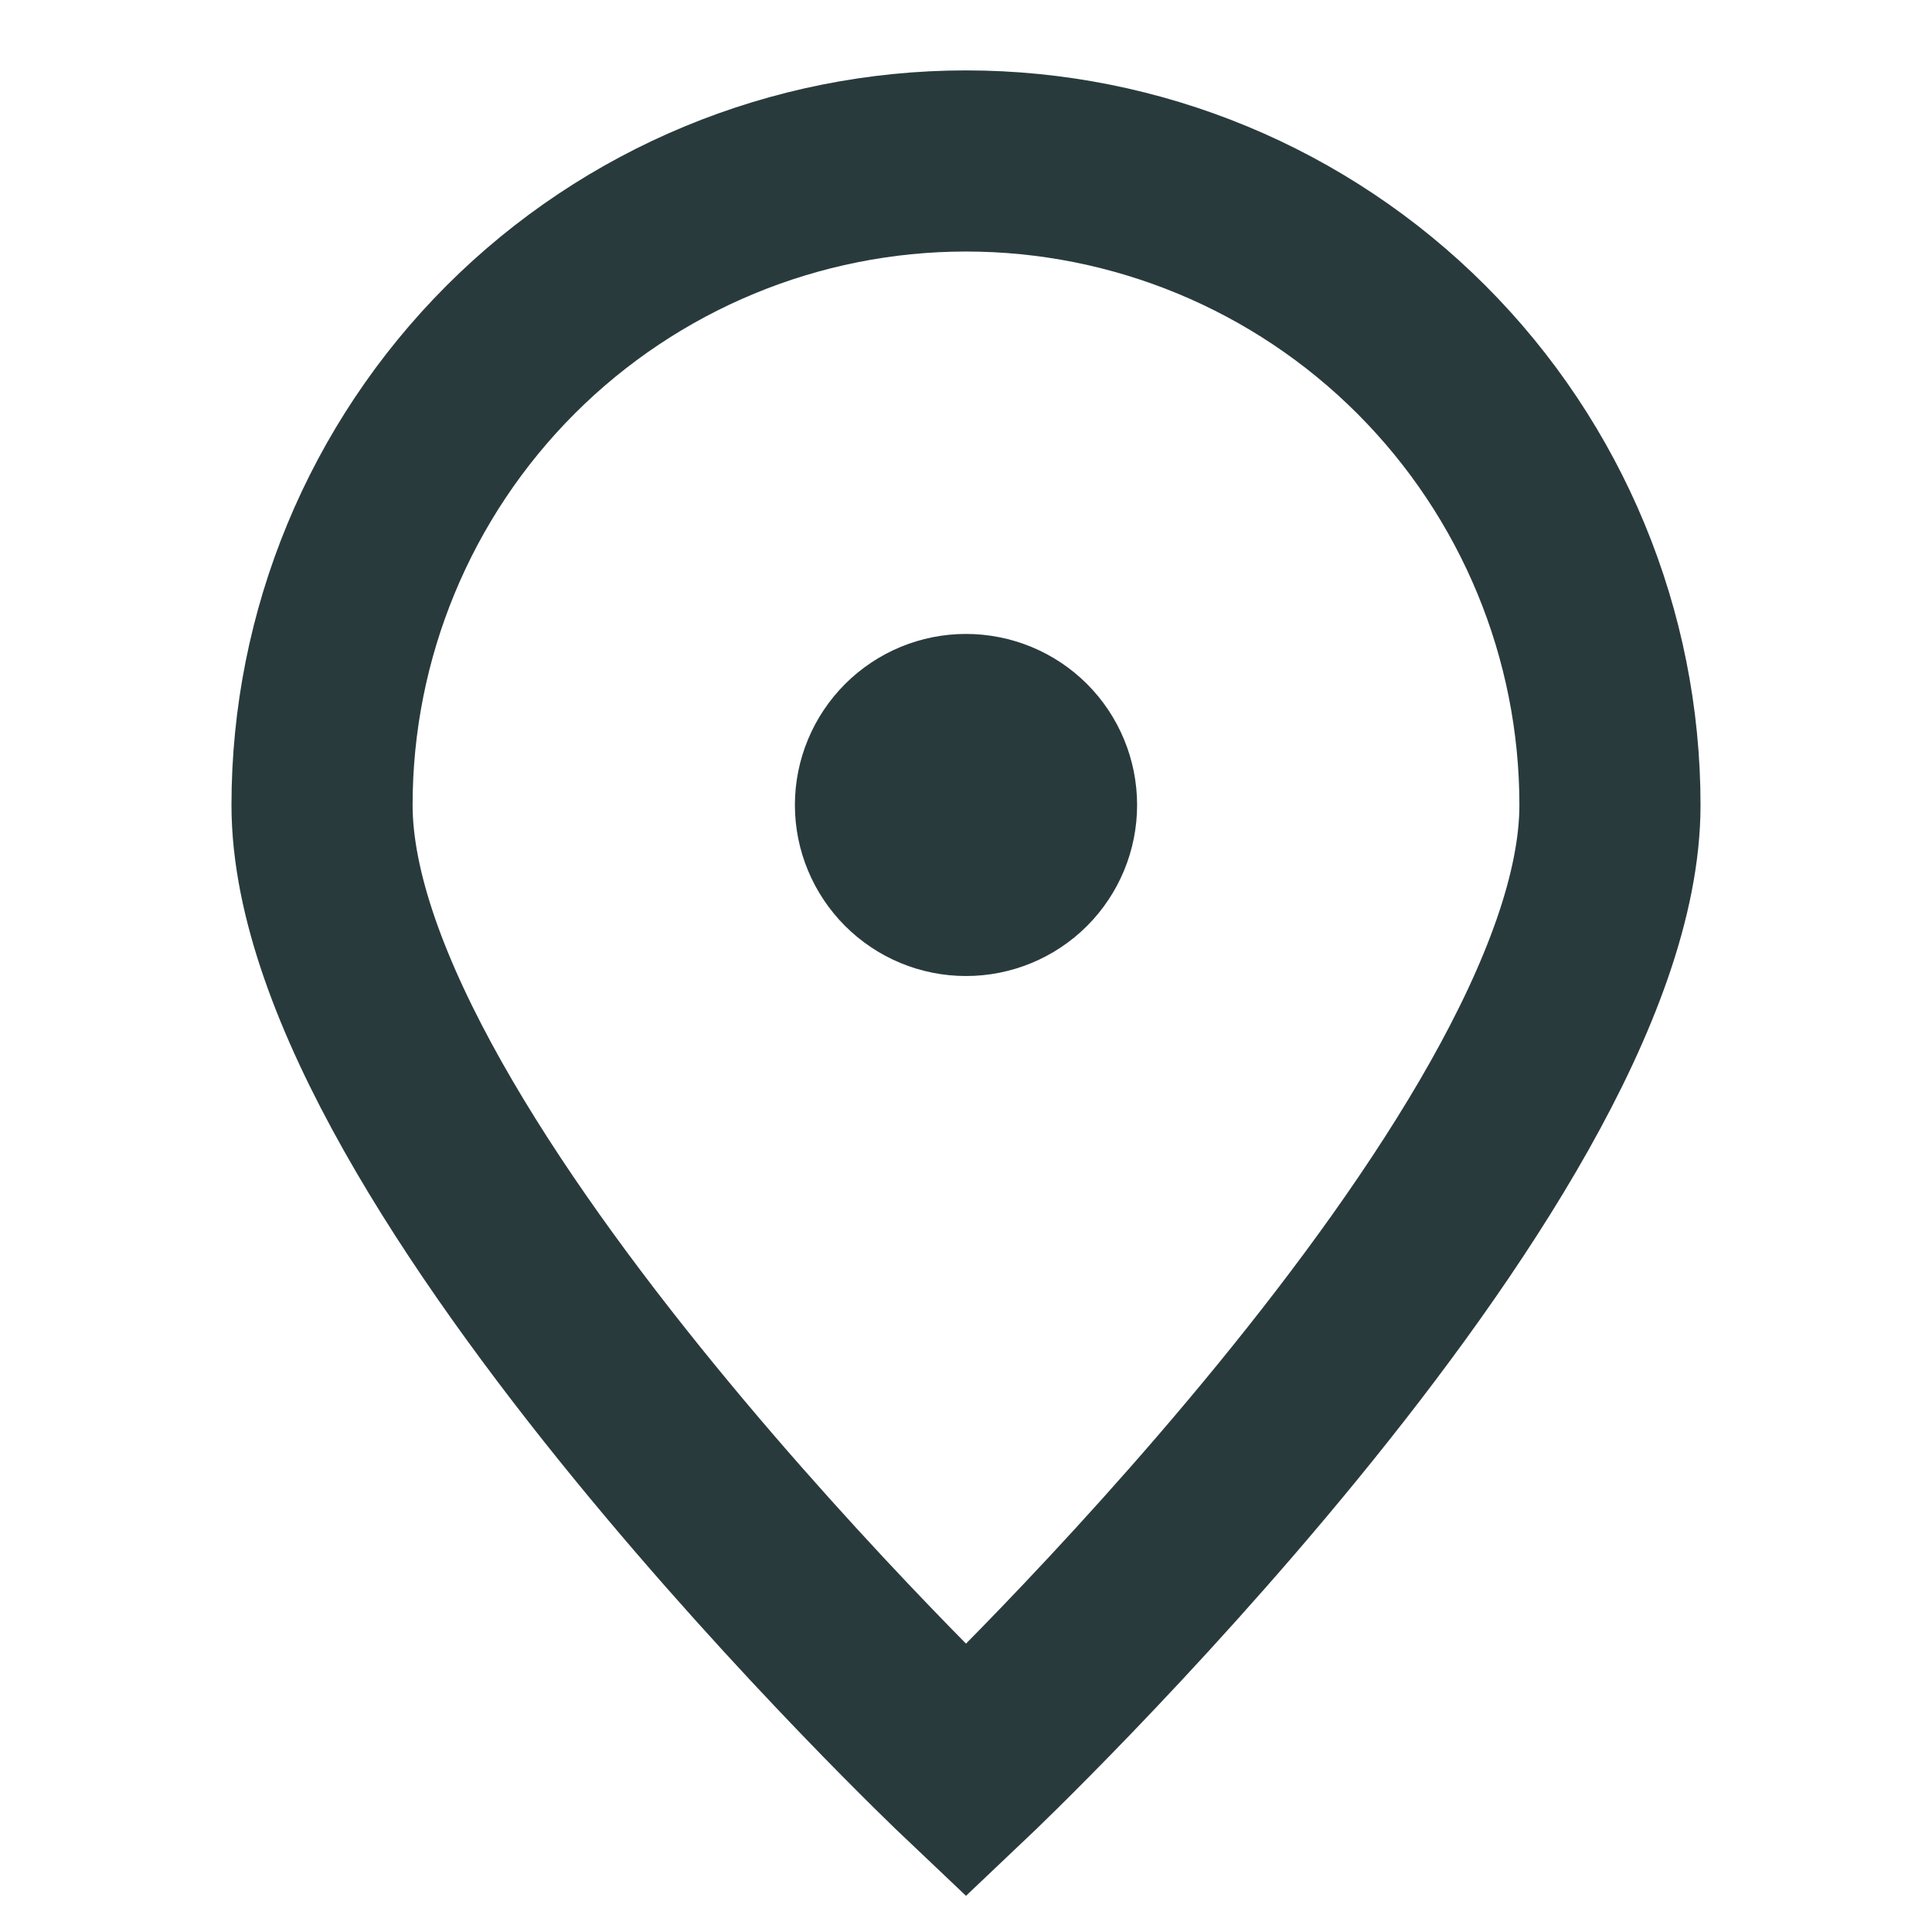
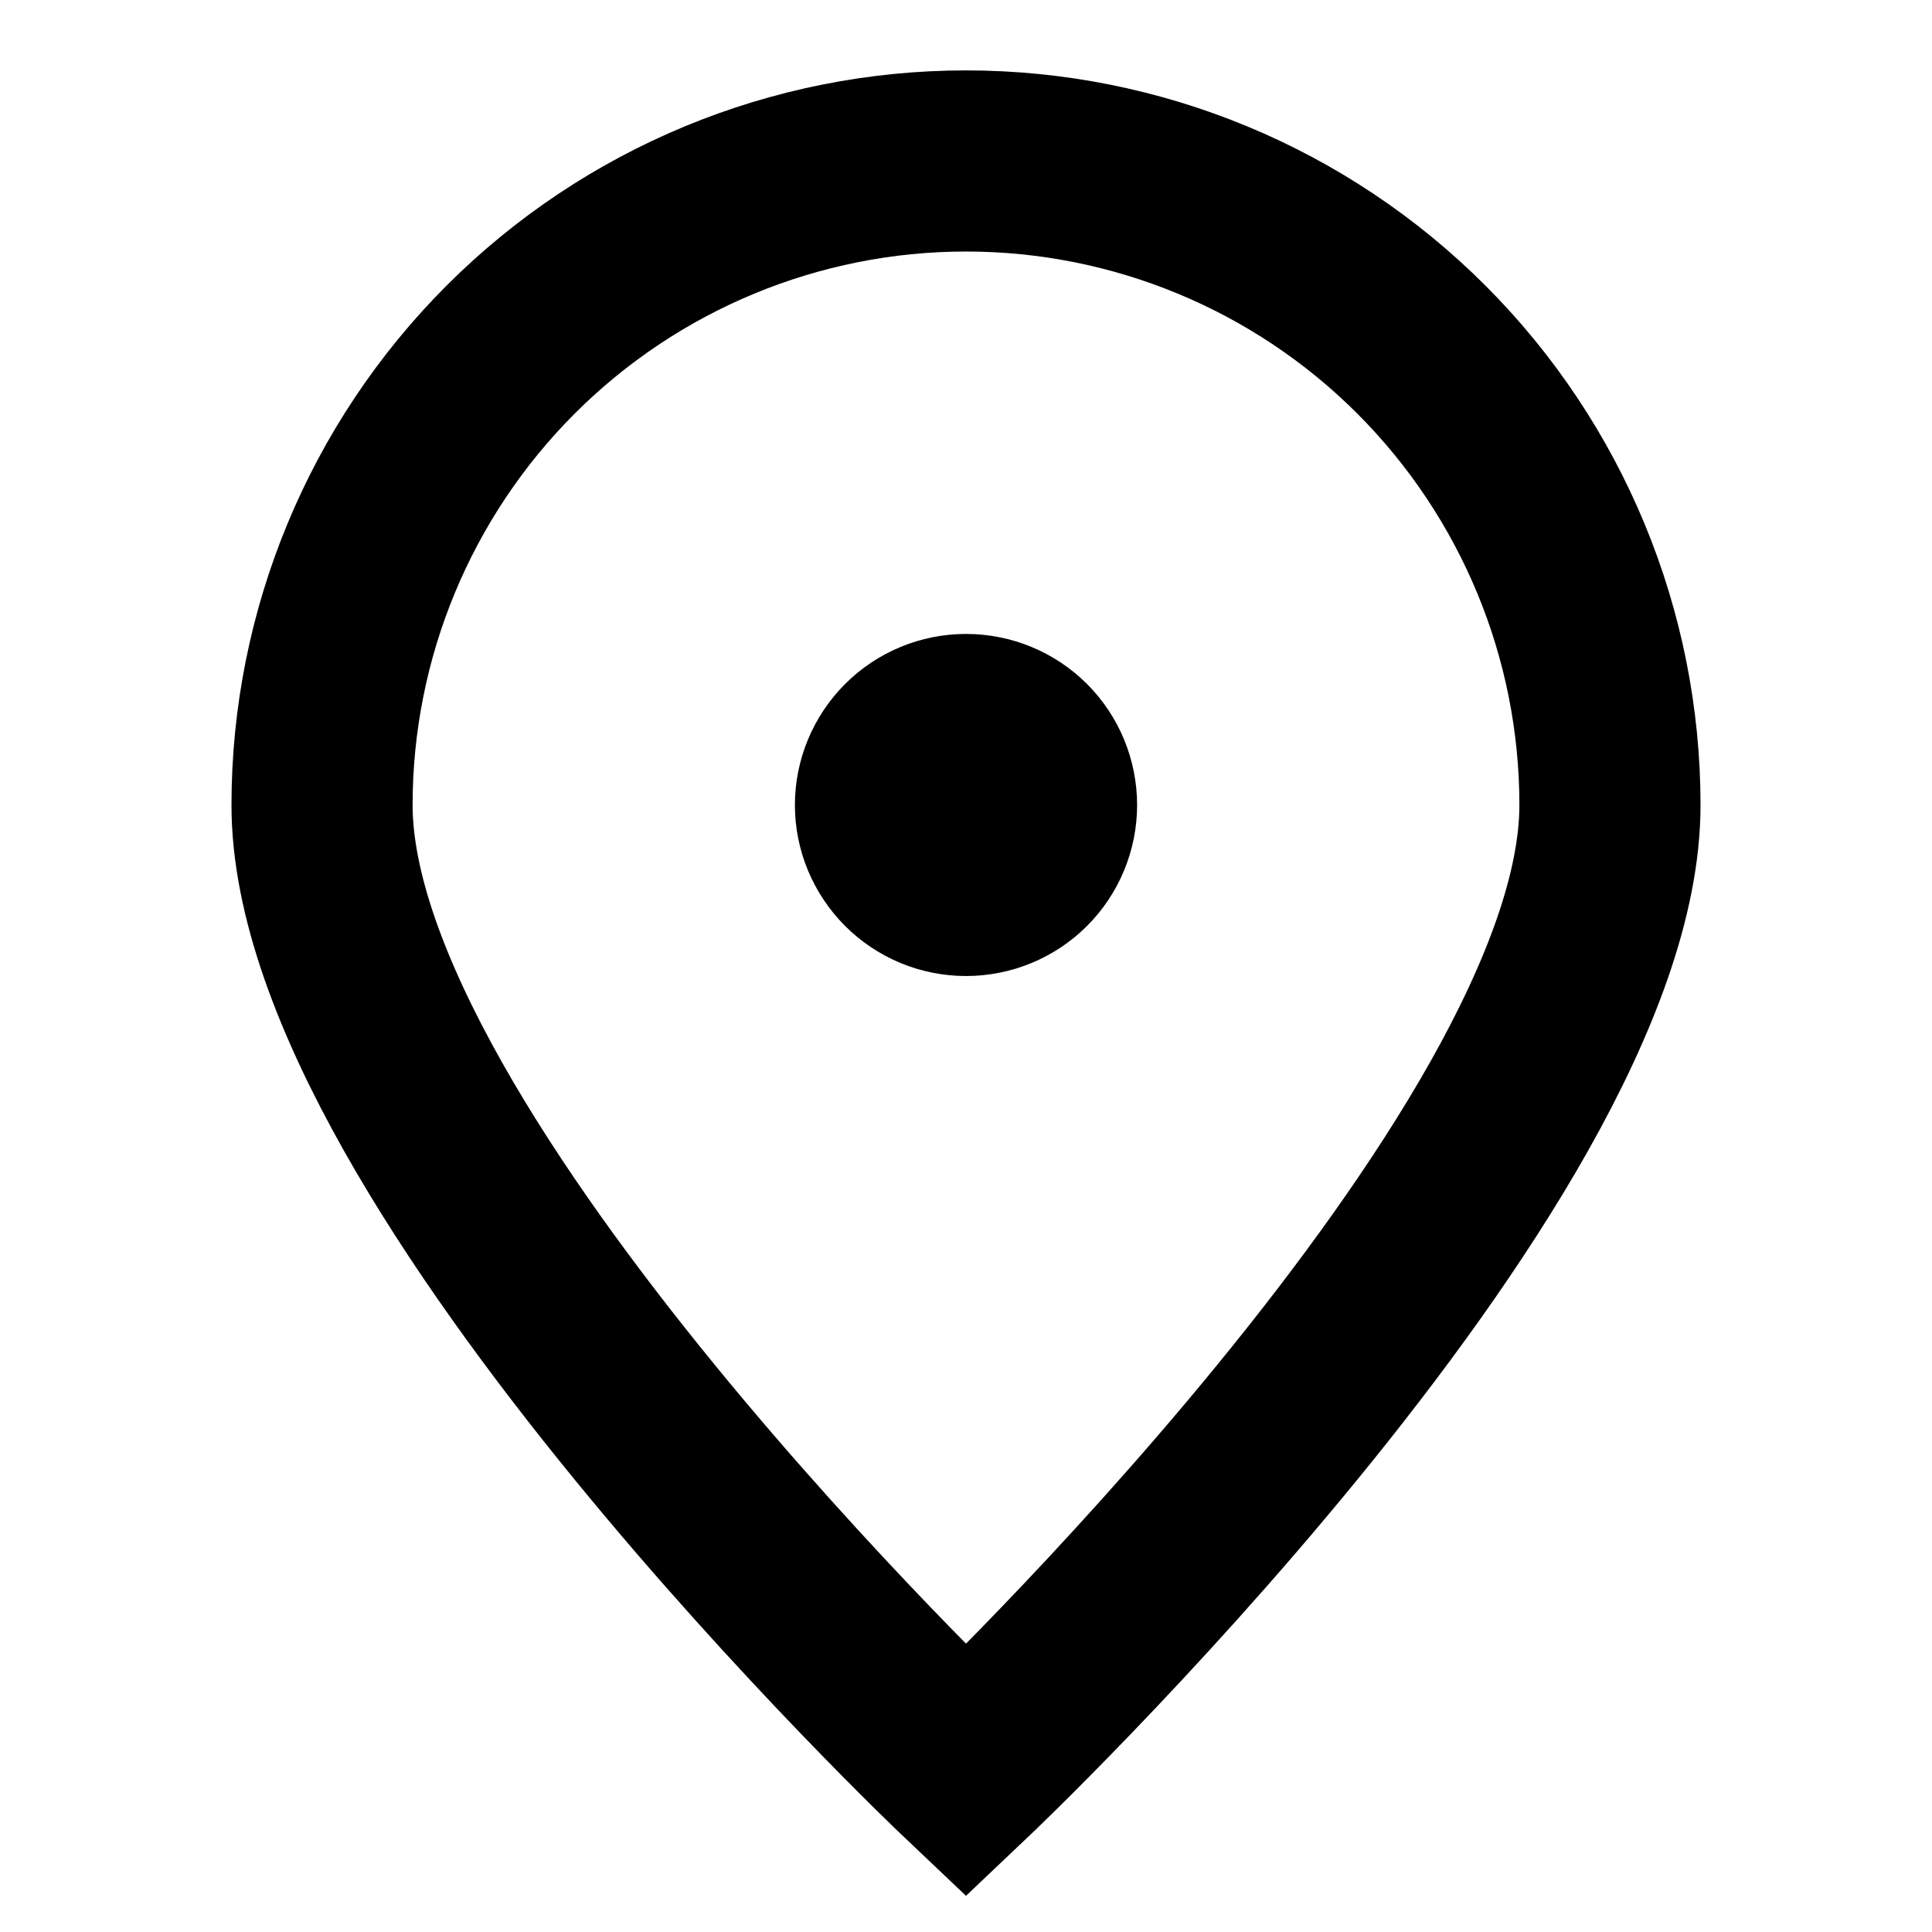
<svg xmlns="http://www.w3.org/2000/svg" width="16" height="16" viewBox="0 0 16 16" fill="none">
-   <path d="M13.333 6.667C13.333 9.612 8 14.667 8 14.667C8 14.667 2.667 9.612 2.667 6.667C2.667 5.252 3.229 3.896 4.229 2.895C5.229 1.895 6.586 1.333 8 1.333C9.415 1.333 10.771 1.895 11.771 2.895C12.771 3.896 13.333 5.252 13.333 6.667Z" stroke="#293A3D" stroke-width="1.5" />
-   <path d="M8 7.333C8.177 7.333 8.347 7.263 8.472 7.138C8.597 7.013 8.667 6.843 8.667 6.667C8.667 6.49 8.597 6.32 8.472 6.195C8.347 6.07 8.177 6 8 6C7.823 6 7.654 6.07 7.529 6.195C7.404 6.32 7.333 6.49 7.333 6.667C7.333 6.843 7.404 7.013 7.529 7.138C7.654 7.263 7.823 7.333 8 7.333Z" fill="#293A3D" stroke="#293A3D" stroke-width="1.5" stroke-linecap="round" stroke-linejoin="round" />
+   <path d="M13.333 6.667C13.333 9.612 8 14.667 8 14.667C8 14.667 2.667 9.612 2.667 6.667C2.667 5.252 3.229 3.896 4.229 2.895C5.229 1.895 6.586 1.333 8 1.333C9.415 1.333 10.771 1.895 11.771 2.895C12.771 3.896 13.333 5.252 13.333 6.667Z" stroke="currentColor" stroke-width="1.5" />
+   <path d="M8 7.333C8.177 7.333 8.347 7.263 8.472 7.138C8.597 7.013 8.667 6.843 8.667 6.667C8.667 6.49 8.597 6.32 8.472 6.195C8.347 6.07 8.177 6 8 6C7.823 6 7.654 6.07 7.529 6.195C7.404 6.32 7.333 6.49 7.333 6.667C7.333 6.843 7.404 7.013 7.529 7.138C7.654 7.263 7.823 7.333 8 7.333Z" fill="currentColor" stroke="currentColor" stroke-width="1.5" stroke-linecap="round" stroke-linejoin="round" />
</svg>
